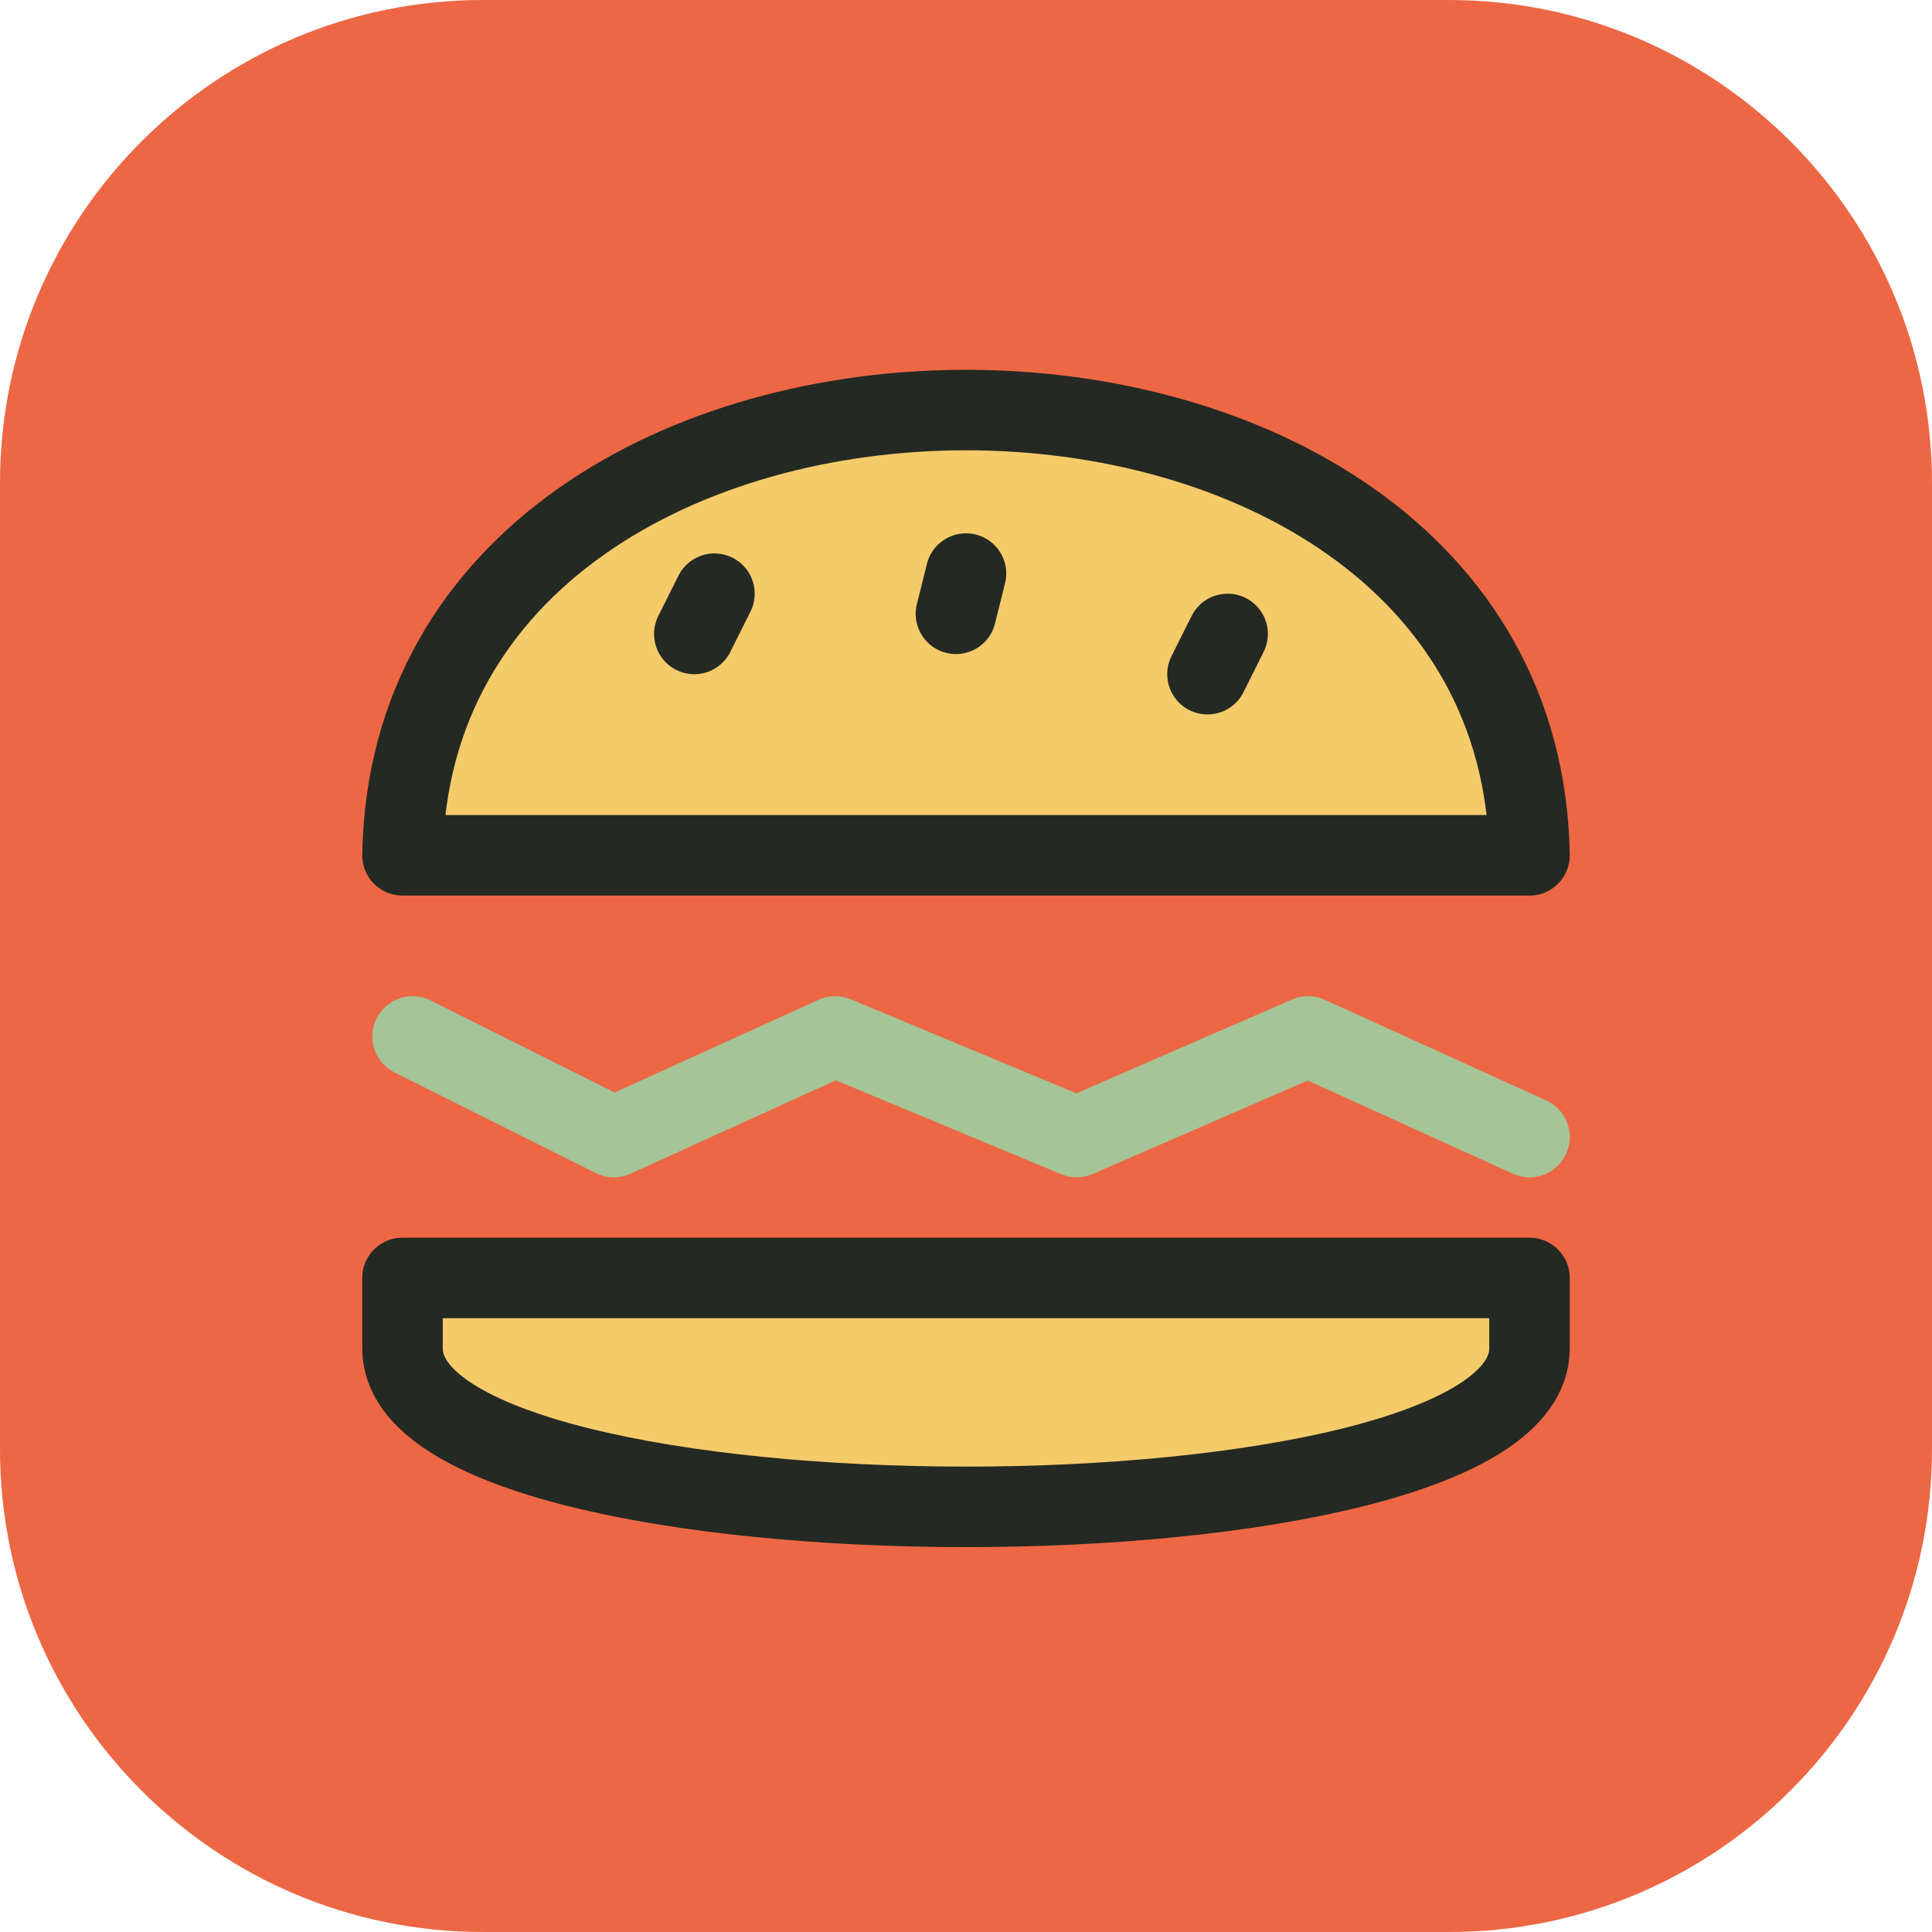
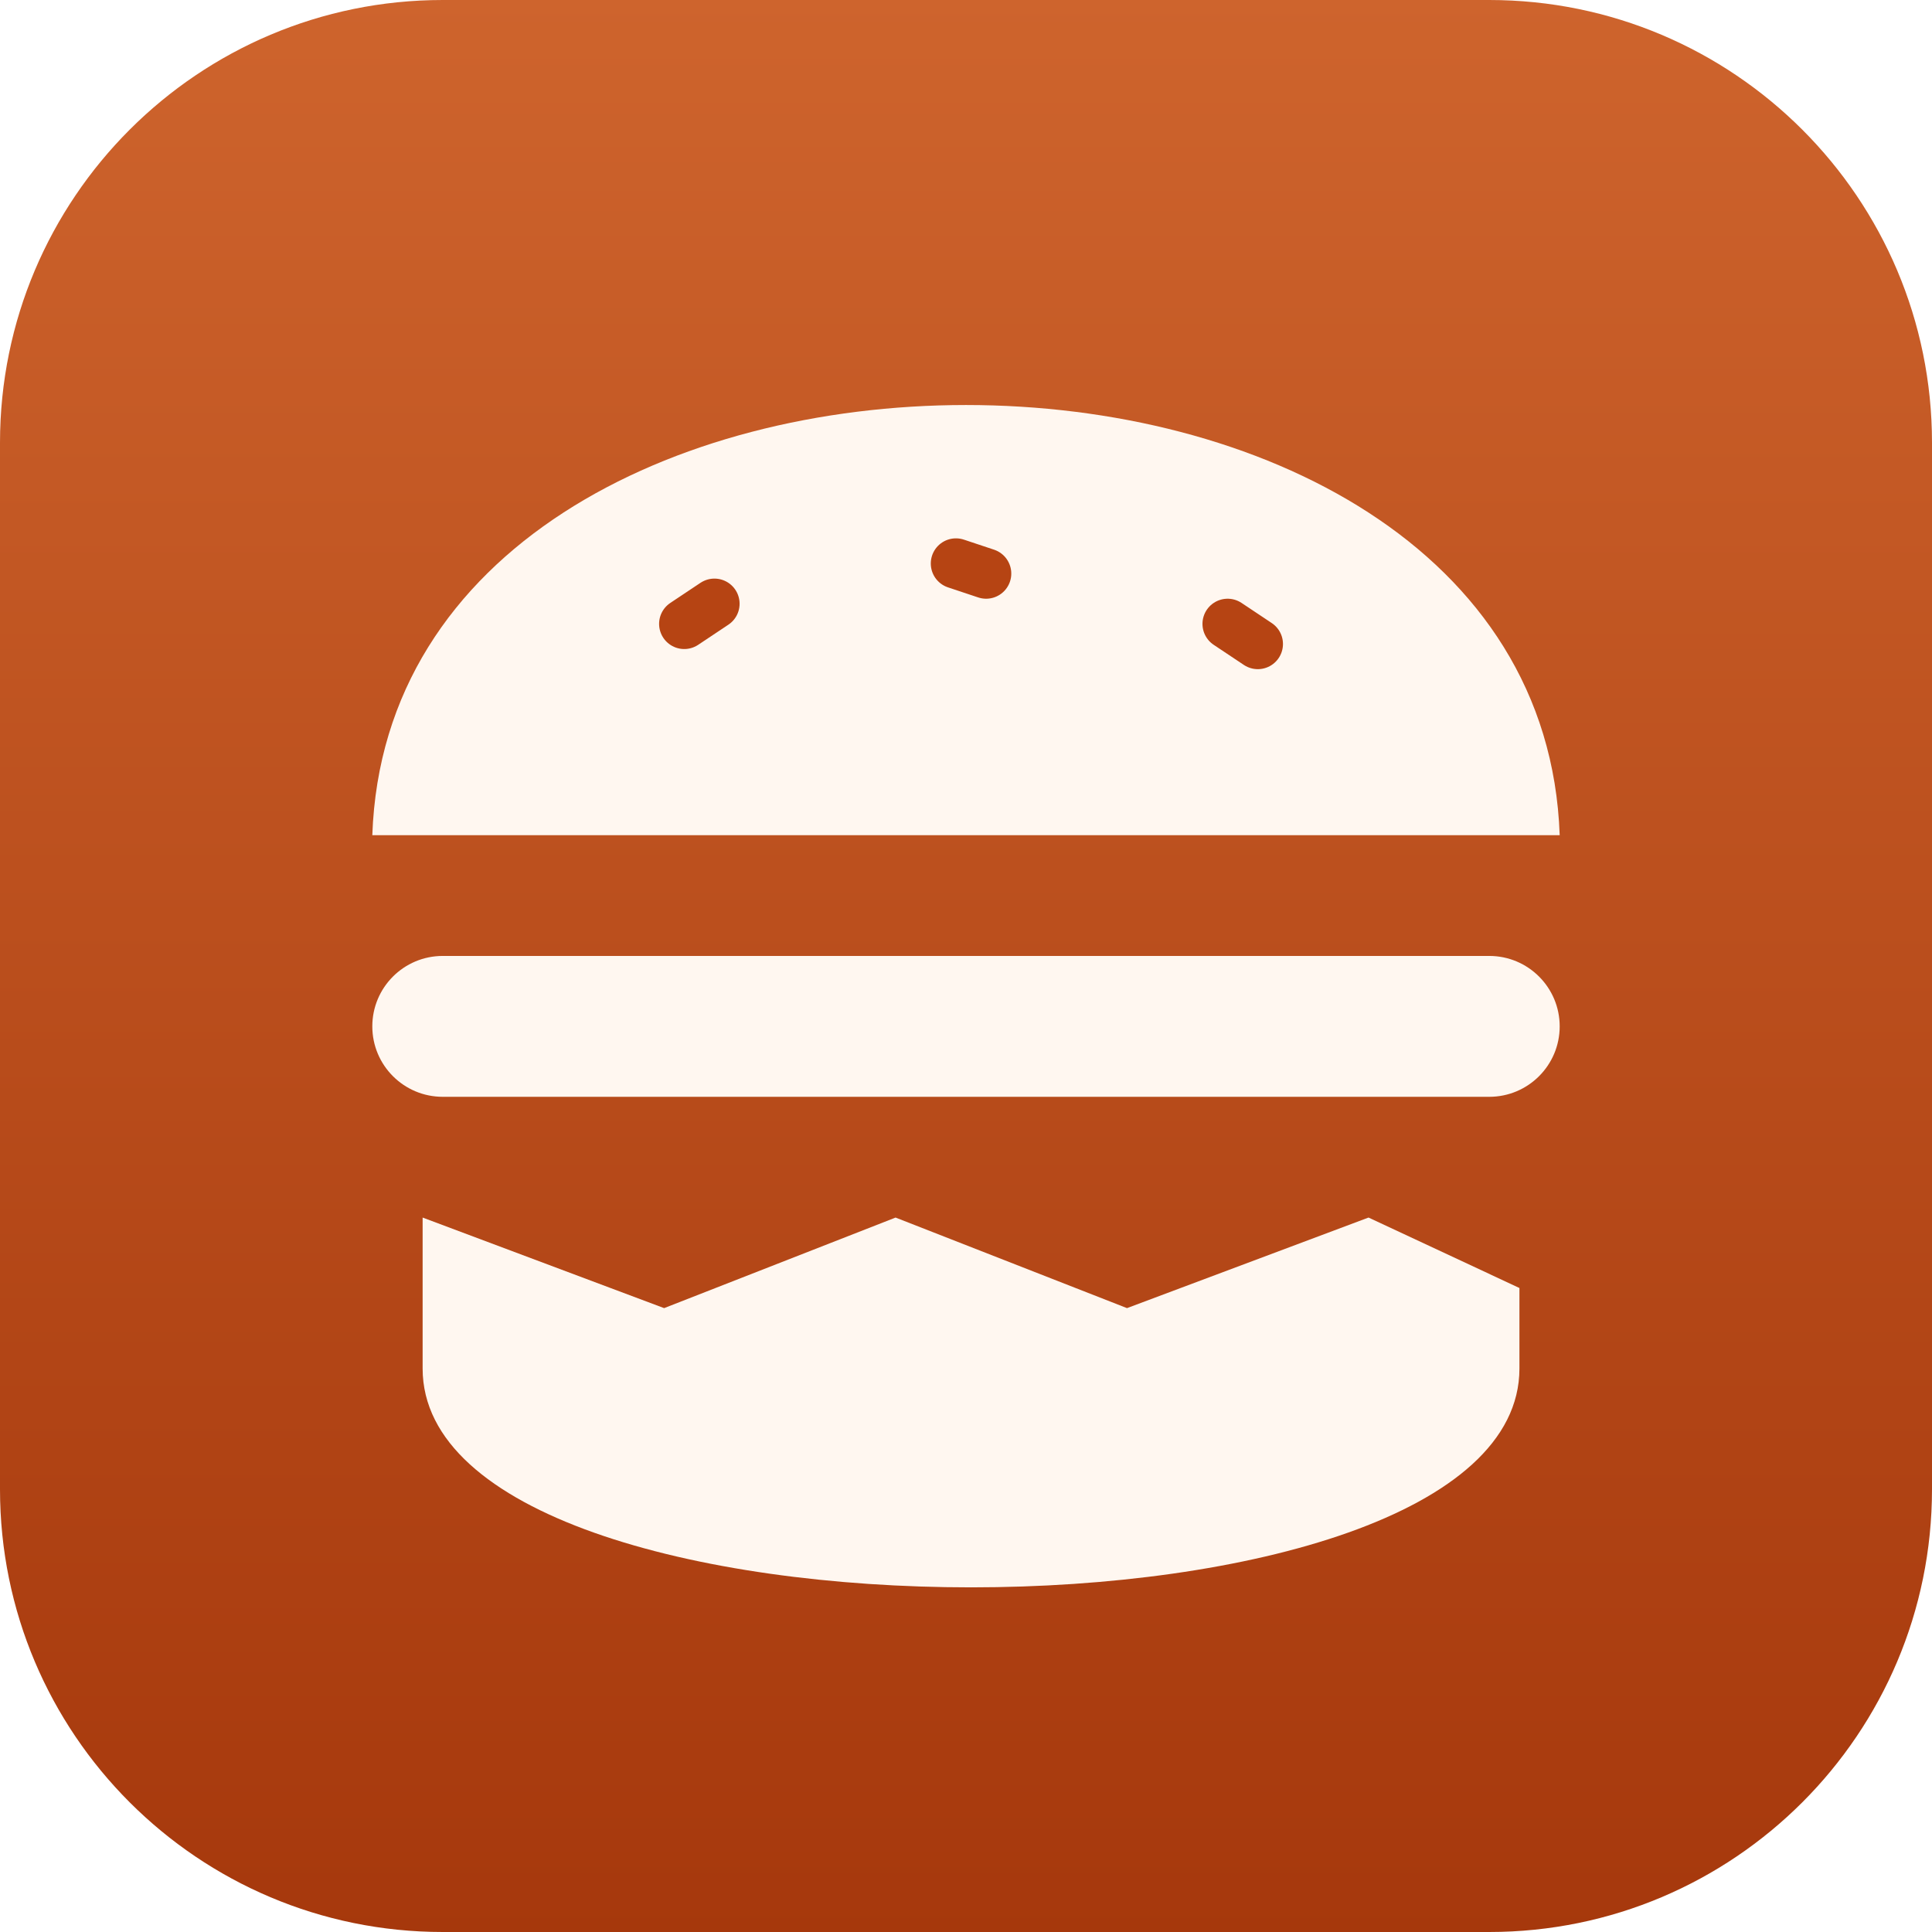
<svg xmlns="http://www.w3.org/2000/svg" viewBox="0 0 192 192">
-   <rect width="192" height="192" rx="48" fill="#ed6744" />
-   <g stroke="#242923" stroke-width="8" stroke-linecap="round" stroke-linejoin="round">
-     <path d="M40 85c1-59 111-59 112 0z" fill="#f5cb6a" />
-     <path d="m41 103 20 10 22-10 24 10 23-10 22 10" fill="none" stroke="#a5c497" />
-     <path d="M40 127h112v7c0 21-112 21-112 0z" fill="#f5cb6a" />
-     <path d="m69 63 2-4m24 2 1-4m24 10 2-4" />
+   <defs>
+     <linearGradient id="surface" x2="0" y2="1">
+       <stop stop-color="#ce642d" />
+       <stop offset="1" stop-color="#a6380c" />
+     </linearGradient>
+   </defs>
+   <rect width="192" height="192" rx="44" fill="url(#surface)" />
+   <g fill="#fff7f0">
+     <path d="M37 83c2-57 116-57 118 0z" />
+     <rect x="37" y="95" width="118" height="14" rx="7" />
+     <path d="m42 121 24 9 23-9 23 9 24-9 15 7v8c0 29-109 29-109 0z" />
+   </g>
+   <g stroke="#b64413" stroke-width="5" stroke-linecap="round">
+     <path d="m68 62 3-2m24-4 3 1m24 5 3 2" />
  </g>
</svg>
